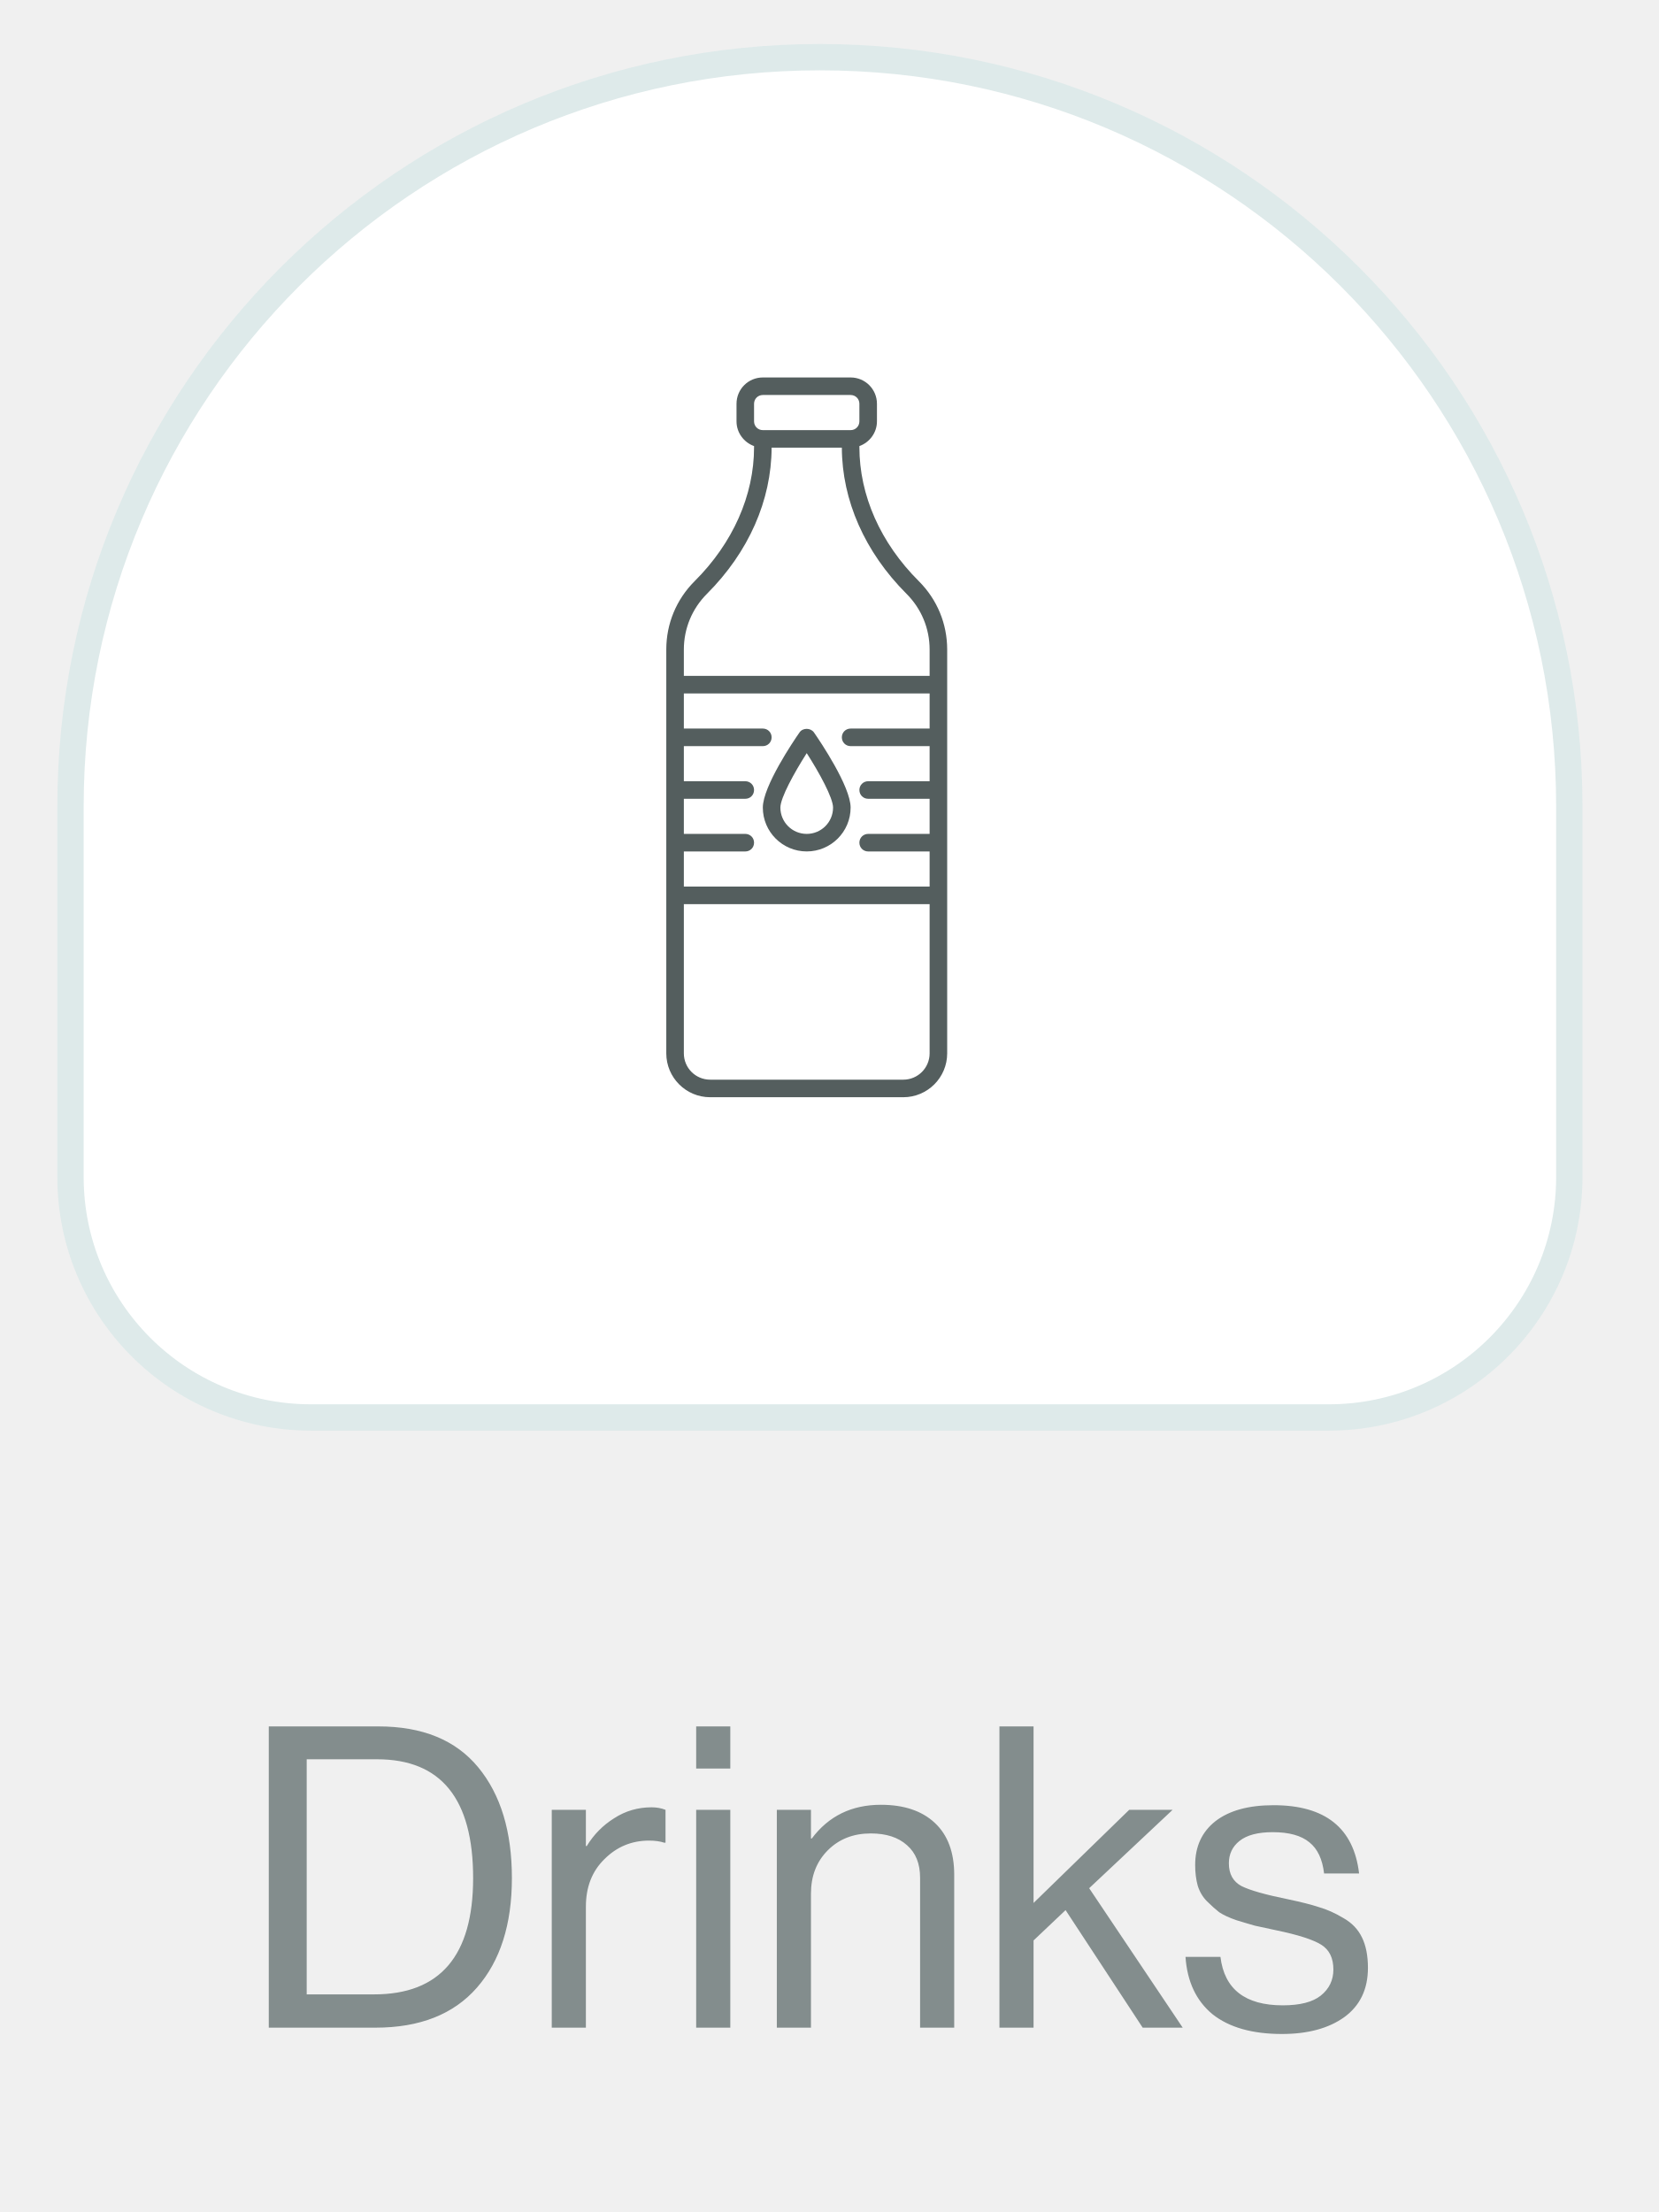
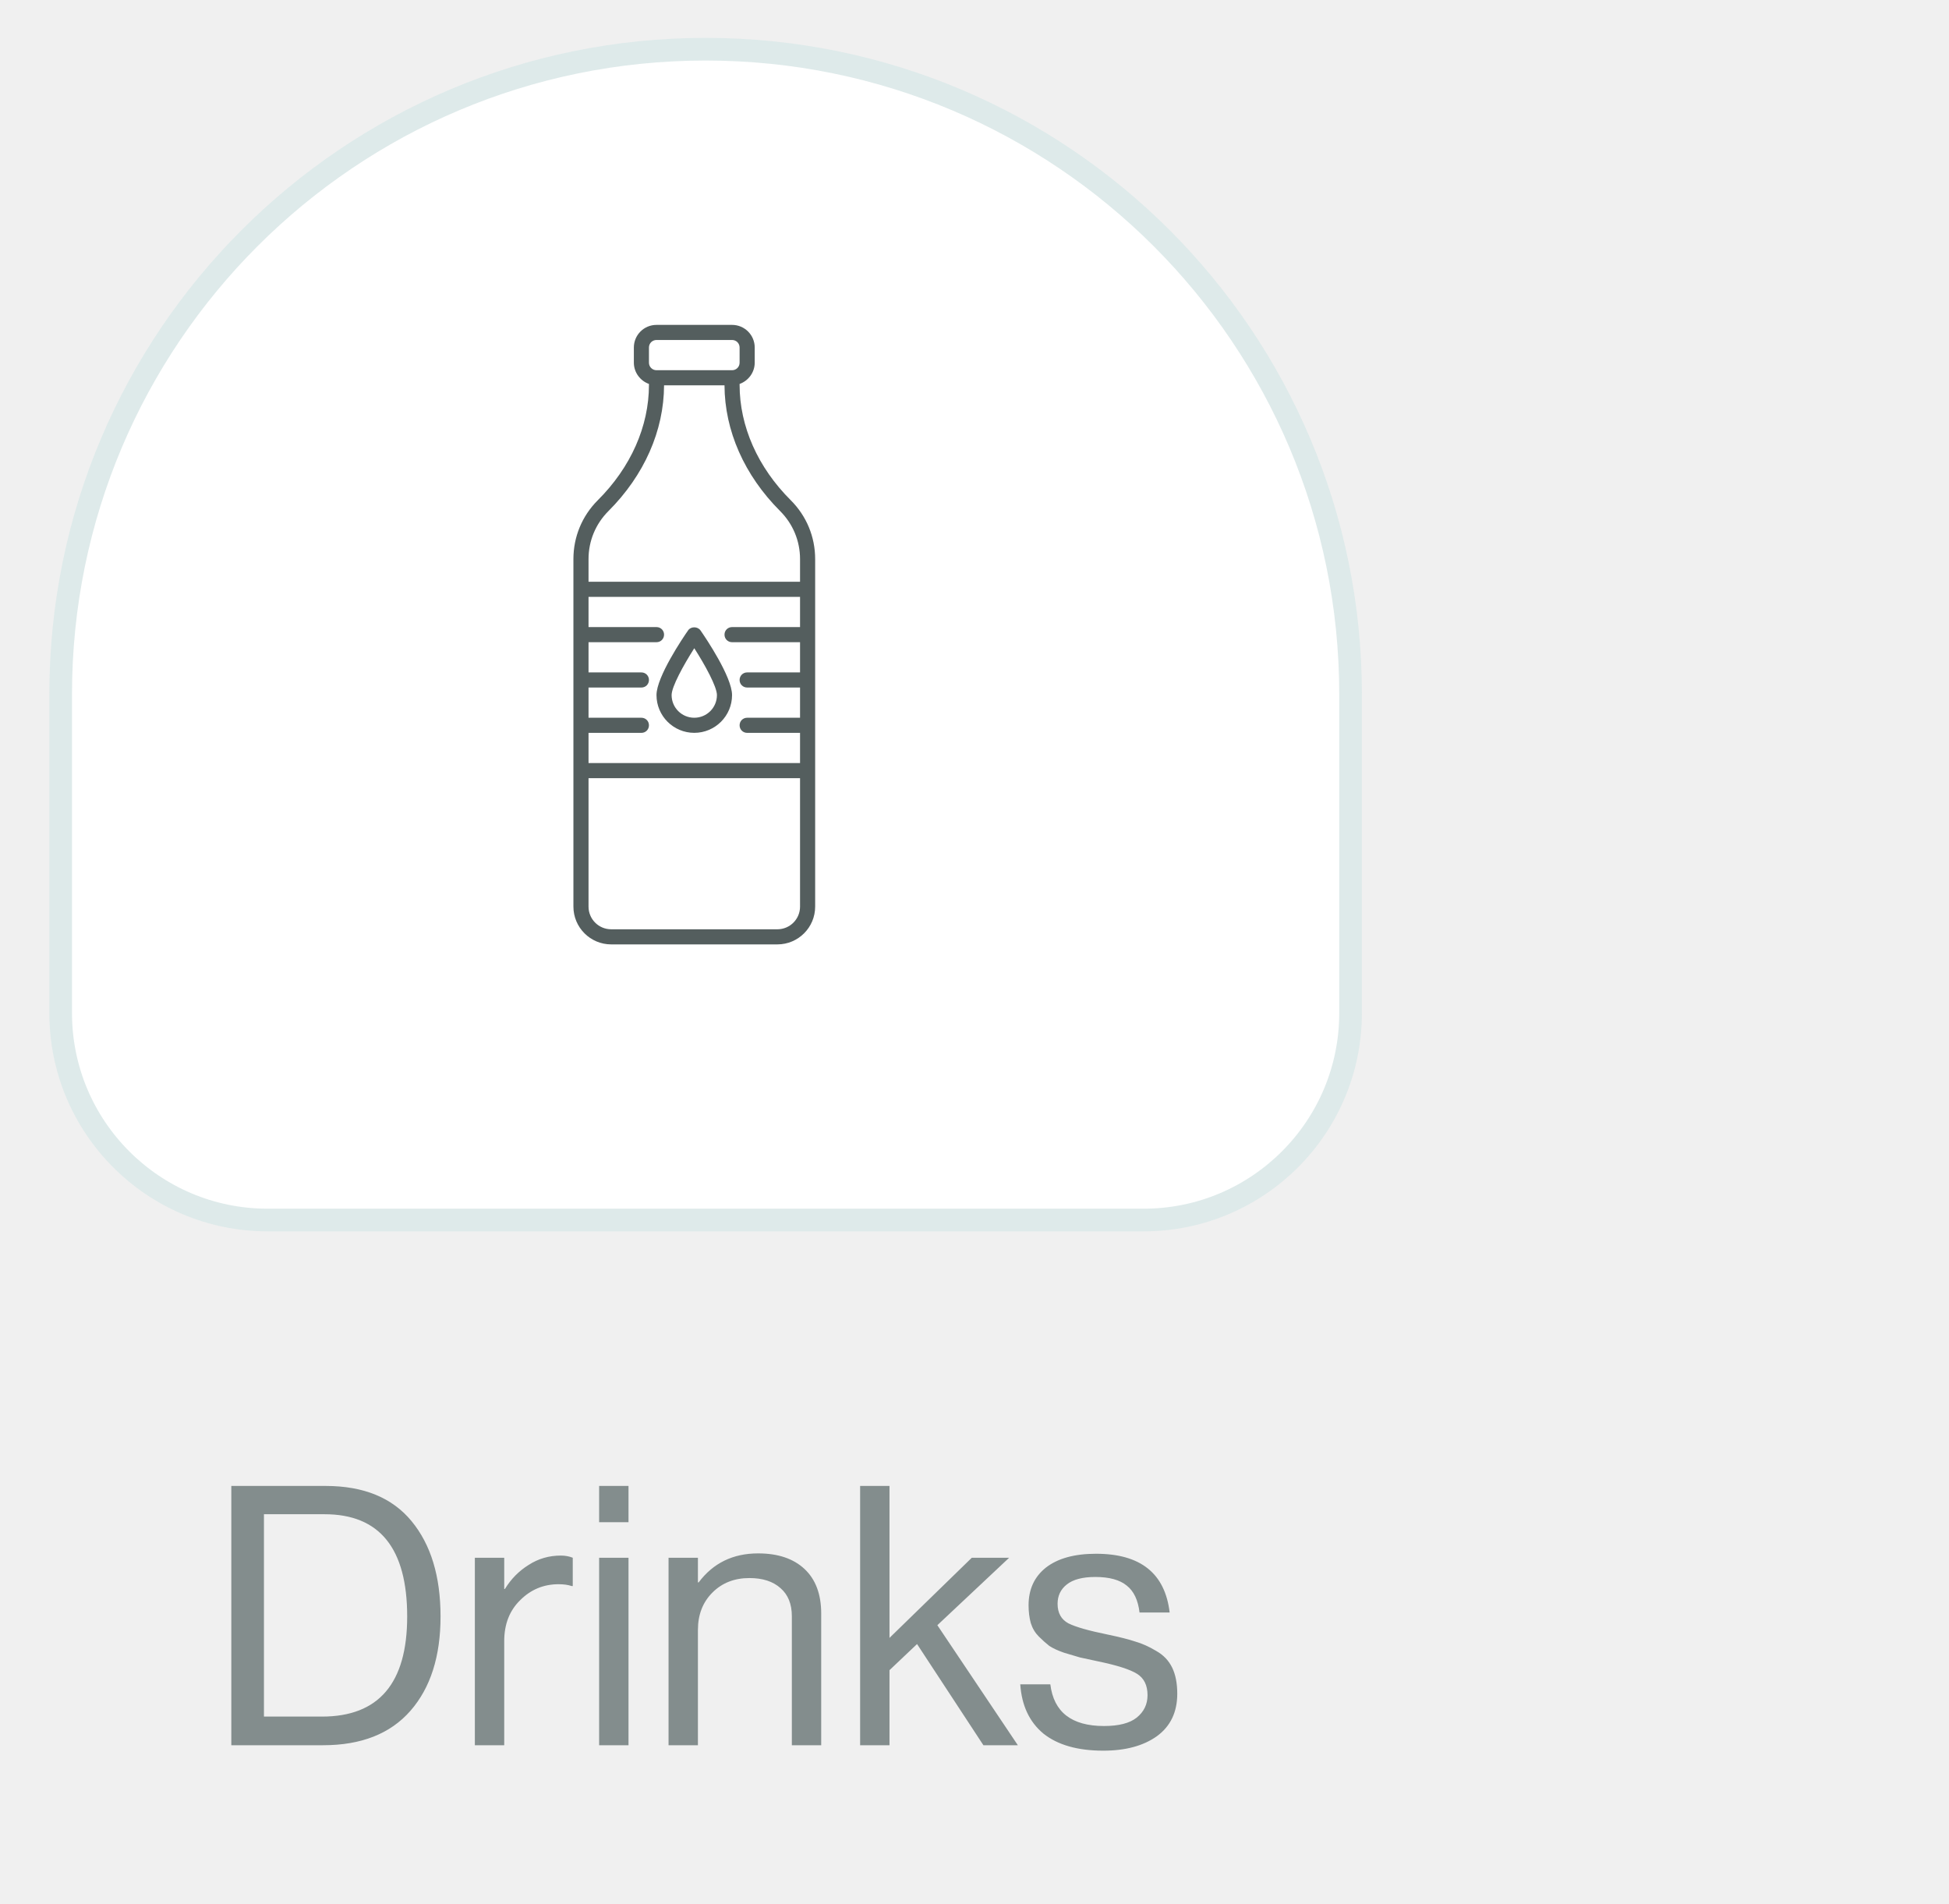
- <svg xmlns="http://www.w3.org/2000/svg" width="63" height="84" viewBox="0 0 63 84" fill="none">
+ <svg xmlns="http://www.w3.org/2000/svg" width="86" height="84" viewBox="0 0 86 84" fill="none">
  <path d="M2.677 44.696C2.677 49.739 6.765 53.828 11.809 53.828H50.461C55.505 53.828 59.594 49.739 59.594 44.696V30.63C59.594 14.913 46.852 2.171 31.135 2.171C15.418 2.171 2.677 14.913 2.677 30.63V44.696Z" fill="white" stroke="#DEEAEA" />
  <path d="M30.635 32.333C31.555 32.333 32.302 31.587 32.302 30.667C32.302 29.867 31.142 28.147 30.909 27.813C30.782 27.633 30.482 27.633 30.362 27.813C30.128 28.147 28.968 29.867 28.968 30.667C28.968 31.587 29.715 32.333 30.635 32.333ZM30.635 28.6C31.115 29.347 31.635 30.3 31.635 30.667C31.635 31.22 31.189 31.667 30.635 31.667C30.082 31.667 29.635 31.22 29.635 30.667C29.635 30.3 30.155 29.353 30.635 28.6Z" fill="#545E5E" />
  <path d="M26.375 22.073C25.682 22.767 25.302 23.687 25.302 24.667V26V34V40C25.302 40.92 26.049 41.667 26.969 41.667H34.302C35.222 41.667 35.969 40.92 35.969 40V34V26V24.667C35.969 23.687 35.589 22.767 34.895 22.073C33.435 20.62 32.635 18.807 32.635 16.98V16.94C33.022 16.8 33.302 16.433 33.302 16V15.334C33.302 14.78 32.855 14.334 32.302 14.334H28.969C28.415 14.334 27.969 14.78 27.969 15.334V16C27.969 16.433 28.249 16.8 28.635 16.94V16.987C28.635 18.807 27.835 20.62 26.375 22.073ZM35.302 40C35.302 40.553 34.855 41 34.302 41H26.969C26.415 41 25.969 40.553 25.969 40V34.334H35.302V40ZM35.302 27.667H32.302C32.115 27.667 31.969 27.814 31.969 28C31.969 28.187 32.115 28.334 32.302 28.334H35.302V29.667H32.969C32.782 29.667 32.635 29.814 32.635 30C32.635 30.187 32.782 30.334 32.969 30.334H35.302V31.667H32.969C32.782 31.667 32.635 31.814 32.635 32C32.635 32.187 32.782 32.334 32.969 32.334H35.302V33.667H25.969V32.334H28.302C28.489 32.334 28.635 32.187 28.635 32C28.635 31.814 28.489 31.667 28.302 31.667H25.969V30.334H28.302C28.489 30.334 28.635 30.187 28.635 30C28.635 29.814 28.489 29.667 28.302 29.667H25.969V28.334H28.969C29.155 28.334 29.302 28.187 29.302 28C29.302 27.814 29.155 27.667 28.969 27.667H25.969V26.334H35.302V27.667ZM28.635 15.334C28.635 15.147 28.782 15 28.969 15H32.302C32.489 15 32.635 15.147 32.635 15.334V16C32.635 16.187 32.489 16.334 32.302 16.334H28.969C28.782 16.334 28.635 16.187 28.635 16V15.334ZM29.302 17H31.969C31.975 19 32.842 20.967 34.422 22.547C34.989 23.113 35.302 23.867 35.302 24.667V25.667H25.969V24.667C25.969 23.867 26.282 23.113 26.849 22.547C28.429 20.967 29.295 19 29.302 17Z" fill="#545E5E" />
  <path d="M10.207 77V65.56H14.367C16.042 65.56 17.306 66.077 18.159 67.112C19.013 68.147 19.439 69.549 19.439 71.32C19.439 73.08 18.997 74.467 18.111 75.48C17.226 76.493 15.941 77 14.255 77H10.207ZM11.647 75.736H14.207C16.714 75.736 17.967 74.264 17.967 71.32C17.967 68.312 16.751 66.808 14.319 66.808H11.647V75.736ZM22.249 68.728V70.104H22.281C22.547 69.667 22.894 69.315 23.321 69.048C23.747 68.771 24.222 68.632 24.745 68.632C24.937 68.632 25.113 68.664 25.273 68.728V69.976H25.225C25.065 69.923 24.873 69.896 24.649 69.896C23.987 69.896 23.422 70.131 22.953 70.6C22.483 71.059 22.249 71.661 22.249 72.408V77H20.953V68.728H22.249ZM26.437 77V68.728H27.733V77H26.437ZM26.437 67.16V65.56H27.733V67.16H26.437ZM30.796 68.728V69.816H30.828C31.468 68.963 32.342 68.536 33.452 68.536C34.326 68.536 35.009 68.765 35.5 69.224C35.99 69.683 36.236 70.339 36.236 71.192V77H34.94V71.304C34.94 70.771 34.774 70.36 34.444 70.072C34.113 69.773 33.654 69.624 33.068 69.624C32.406 69.624 31.862 69.837 31.436 70.264C31.009 70.691 30.796 71.24 30.796 71.912V77H29.5V68.728H30.796ZM43.393 77L40.465 72.536L39.249 73.688V77H37.953V65.56H39.249V72.264L42.881 68.728H44.529L41.361 71.704L44.913 77H43.393ZM48.682 77.24C47.552 77.24 46.672 76.989 46.042 76.488C45.424 75.976 45.083 75.251 45.019 74.312H46.346C46.496 75.539 47.285 76.152 48.715 76.152C49.365 76.152 49.845 76.029 50.154 75.784C50.474 75.528 50.635 75.197 50.635 74.792C50.635 74.355 50.48 74.04 50.17 73.848C49.861 73.656 49.296 73.475 48.474 73.304C48.133 73.229 47.861 73.171 47.658 73.128C47.467 73.075 47.232 73.005 46.955 72.92C46.677 72.824 46.459 72.723 46.298 72.616C46.149 72.499 45.995 72.36 45.834 72.2C45.675 72.04 45.557 71.843 45.483 71.608C45.419 71.373 45.386 71.112 45.386 70.824C45.386 70.12 45.642 69.565 46.154 69.16C46.677 68.755 47.413 68.552 48.362 68.552C50.325 68.552 51.408 69.416 51.611 71.144H50.282C50.218 70.6 50.032 70.205 49.722 69.96C49.413 69.704 48.949 69.576 48.331 69.576C47.765 69.576 47.344 69.688 47.066 69.912C46.8 70.125 46.666 70.408 46.666 70.76C46.666 71.165 46.827 71.453 47.147 71.624C47.467 71.784 48.048 71.949 48.891 72.12C49.403 72.227 49.803 72.328 50.09 72.424C50.389 72.509 50.699 72.648 51.019 72.84C51.339 73.021 51.573 73.267 51.722 73.576C51.872 73.885 51.947 74.269 51.947 74.728C51.947 75.539 51.648 76.163 51.05 76.6C50.453 77.027 49.664 77.24 48.682 77.24Z" fill="#838D8D" />
</svg>
